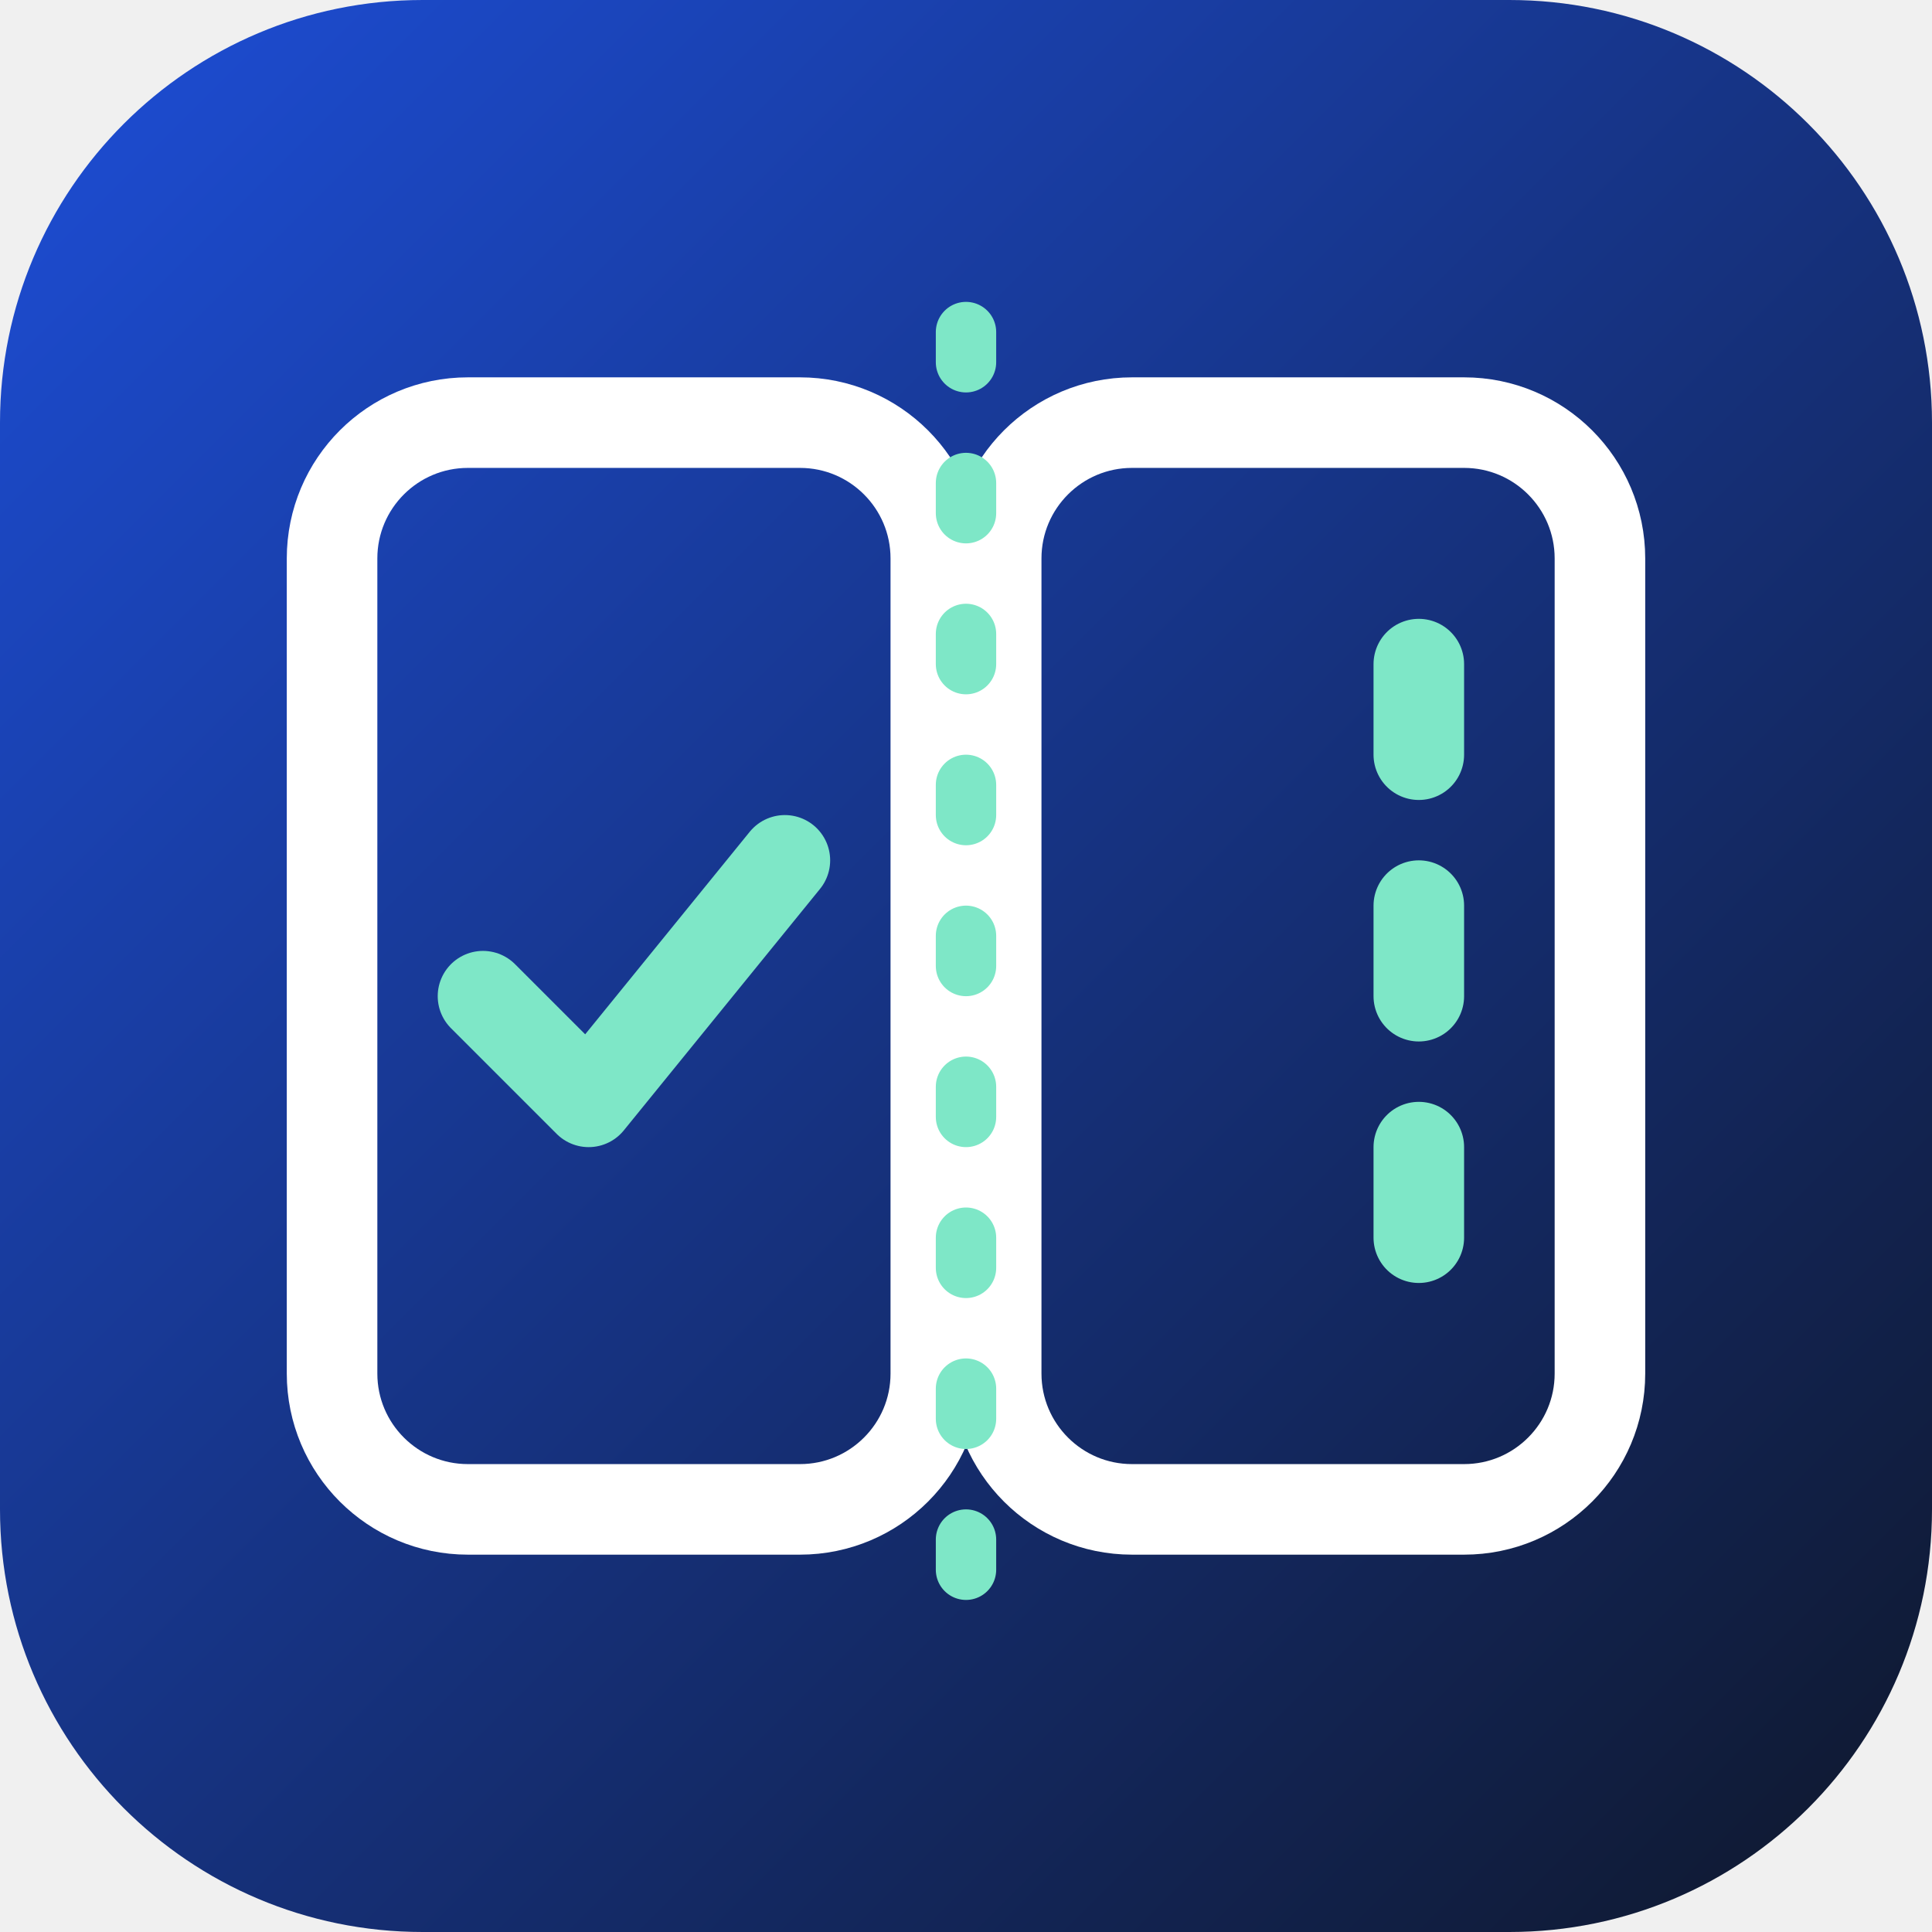
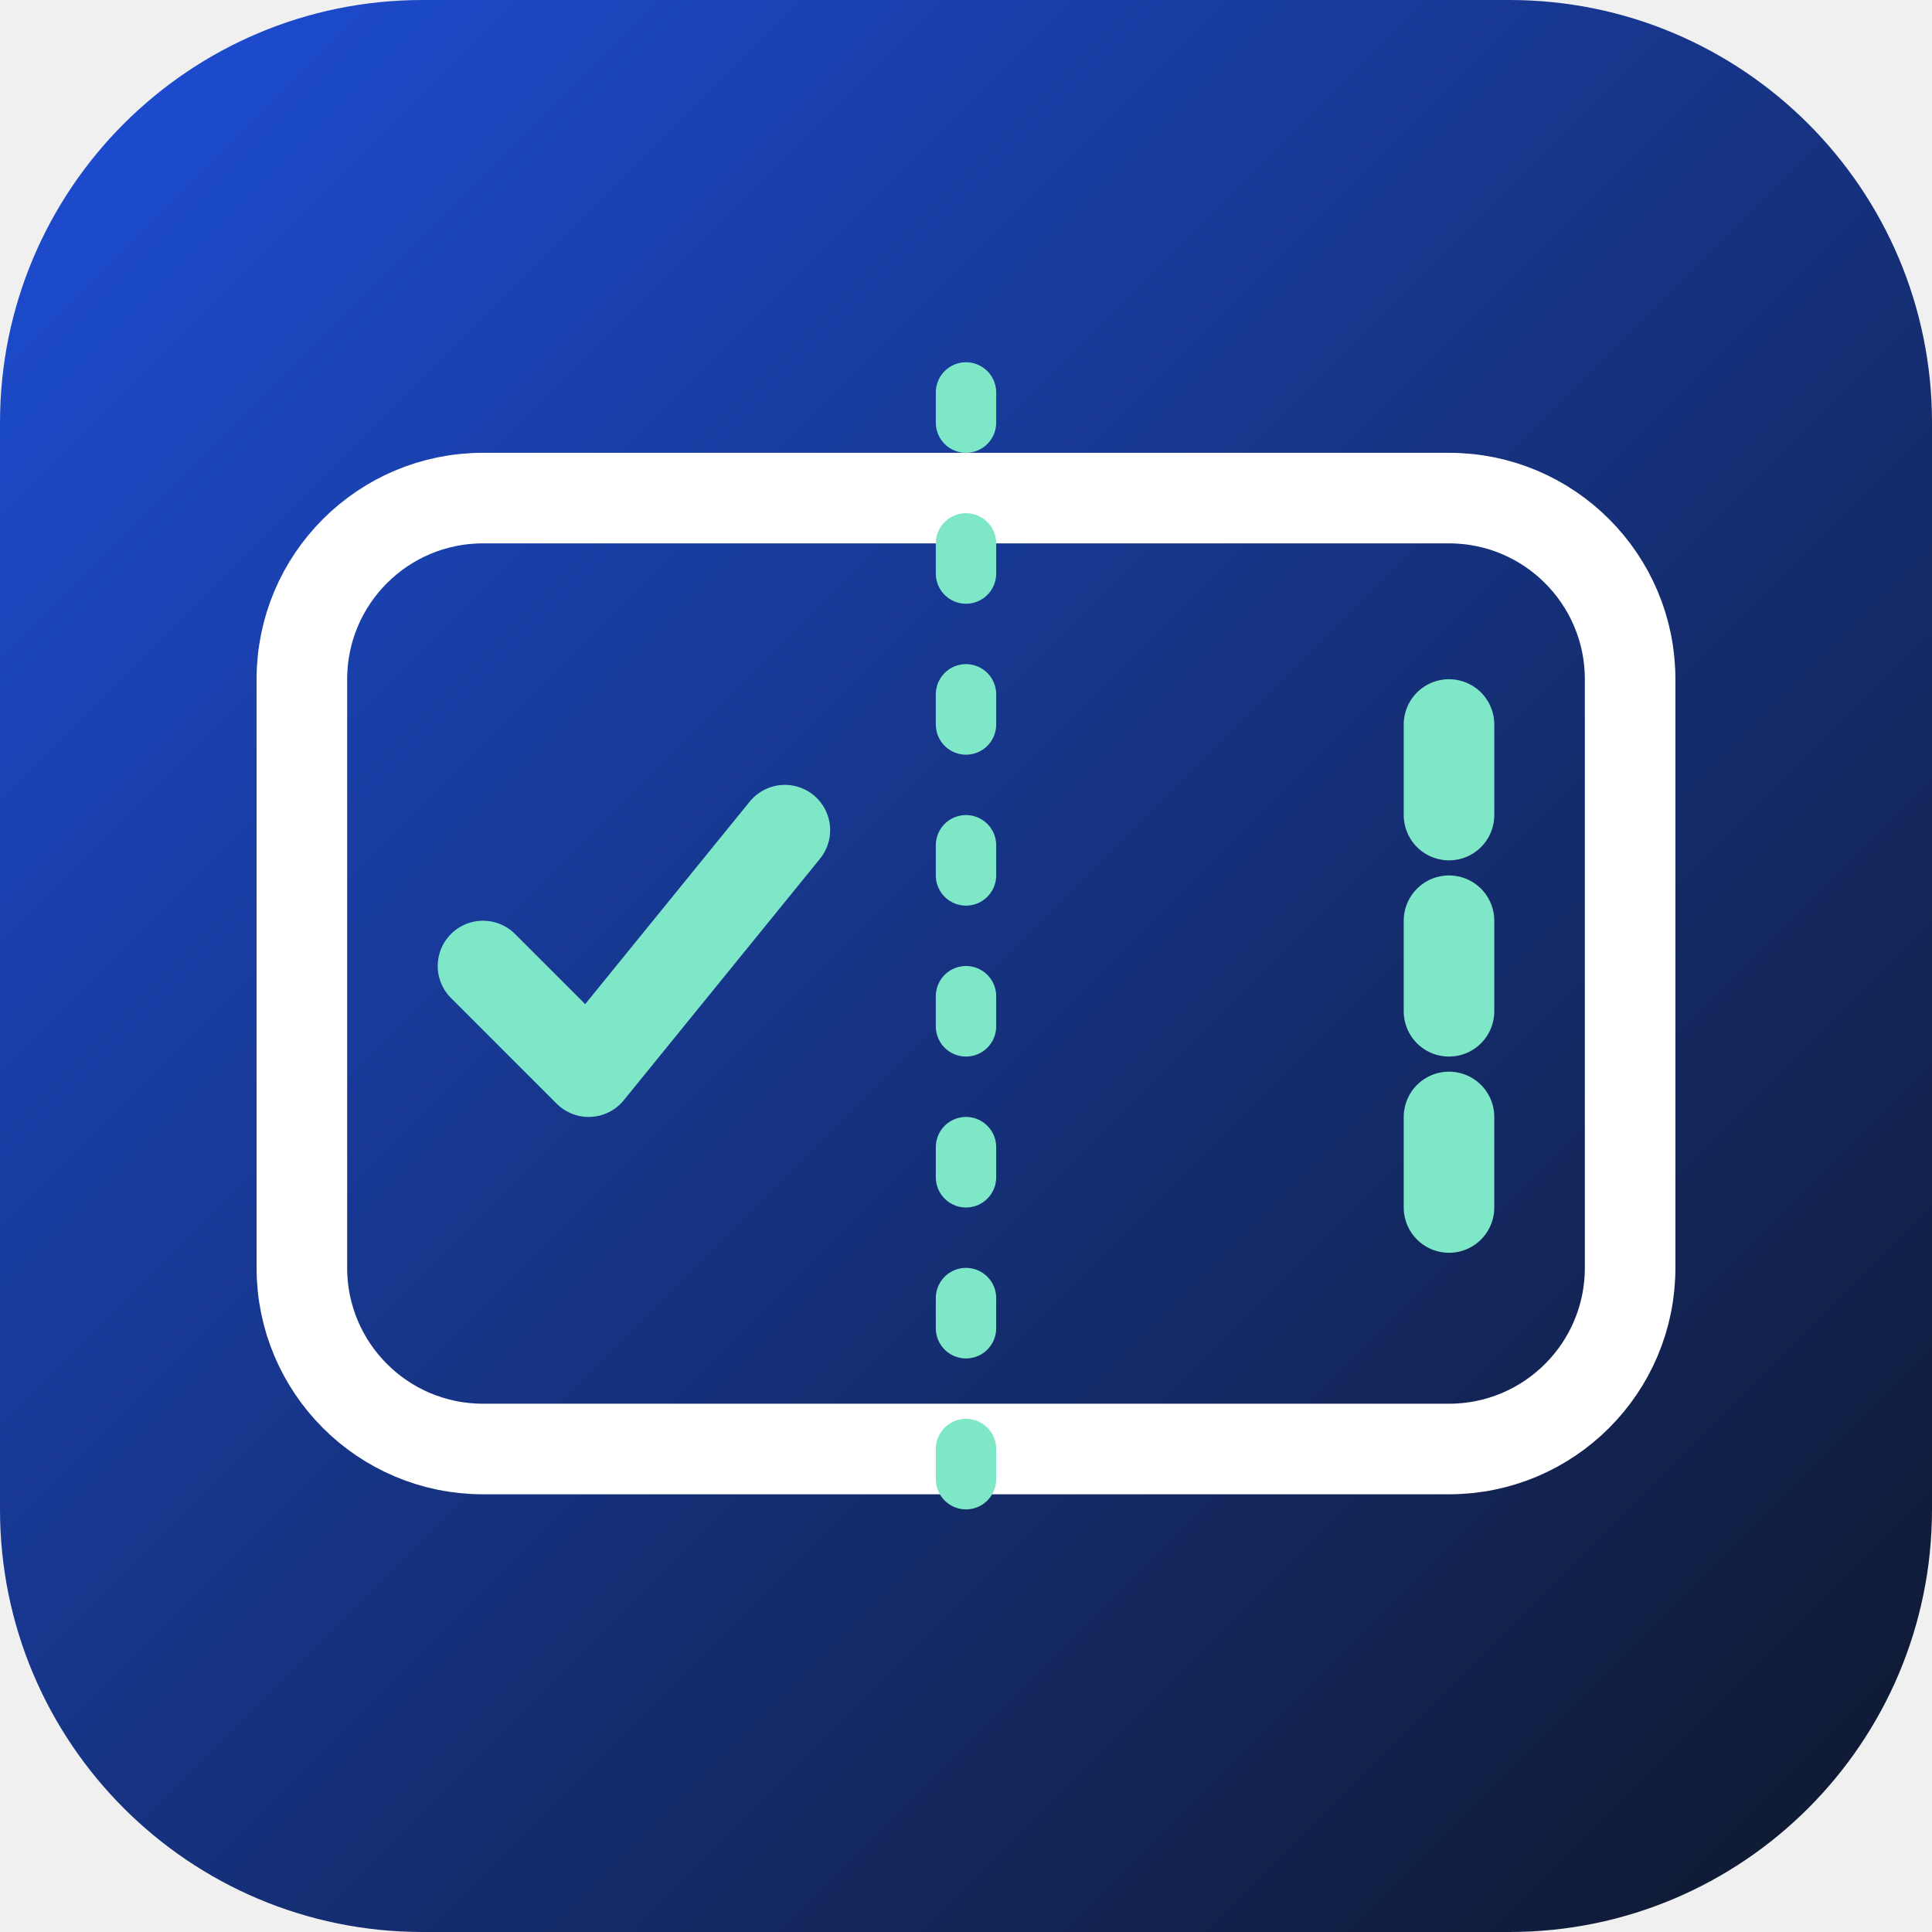
<svg xmlns="http://www.w3.org/2000/svg" viewBox="0 0 128 128" role="img" aria-labelledby="title">
  <defs>
    <linearGradient id="bg" x1="0" y1="0" x2="1" y2="1">
      <stop offset="0" stop-color="#1d4ed8" />
      <stop offset="1" stop-color="#0f172a" />
    </linearGradient>
  </defs>
  <rect width="128" height="128" rx="28" fill="url(#bg)" />
-   <rect x="22" y="28" width="40" height="72" rx="9" fill="none" stroke="#fff" stroke-width="6" />
-   <rect x="66" y="28" width="40" height="72" rx="9" fill="none" stroke="#fff" stroke-width="6" />
-   <path d="M64 22v84" stroke="#7ee7c7" stroke-width="4" stroke-linecap="round" stroke-dasharray="2 8" />
-   <path d="M94 44v6M94 60v6M94 76v6" stroke="#7ee7c7" stroke-width="6" stroke-linecap="round" />
-   <path d="m32 66 7 7 13-16" fill="none" stroke="#7ee7c7" stroke-width="6" stroke-linecap="round" stroke-linejoin="round" />
+   <rect x="20" y="33" width="88" height="63" rx="12" fill="none" stroke="#fff" stroke-width="6" />
+   <path d="M64 26v78" stroke="#7ee7c7" stroke-width="4" stroke-linecap="round" stroke-dasharray="2 8" />
+   <path d="M96 48v6M96 61v6M96 74v6" stroke="#7ee7c7" stroke-width="6" stroke-linecap="round" />
+   <path d="m32 64 7 7 13-16" fill="none" stroke="#7ee7c7" stroke-width="6" stroke-linecap="round" stroke-linejoin="round" />
</svg>
